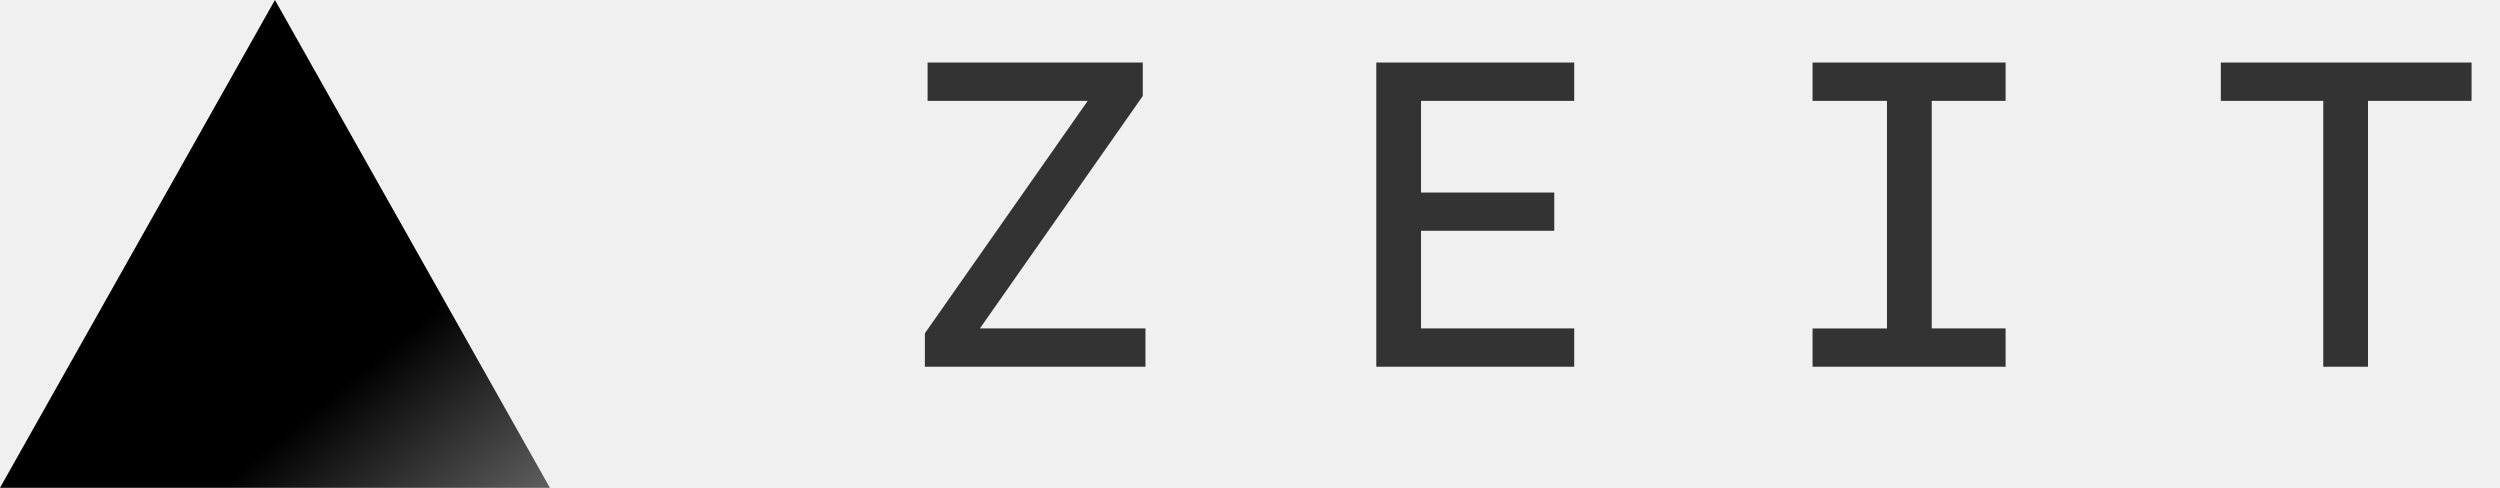
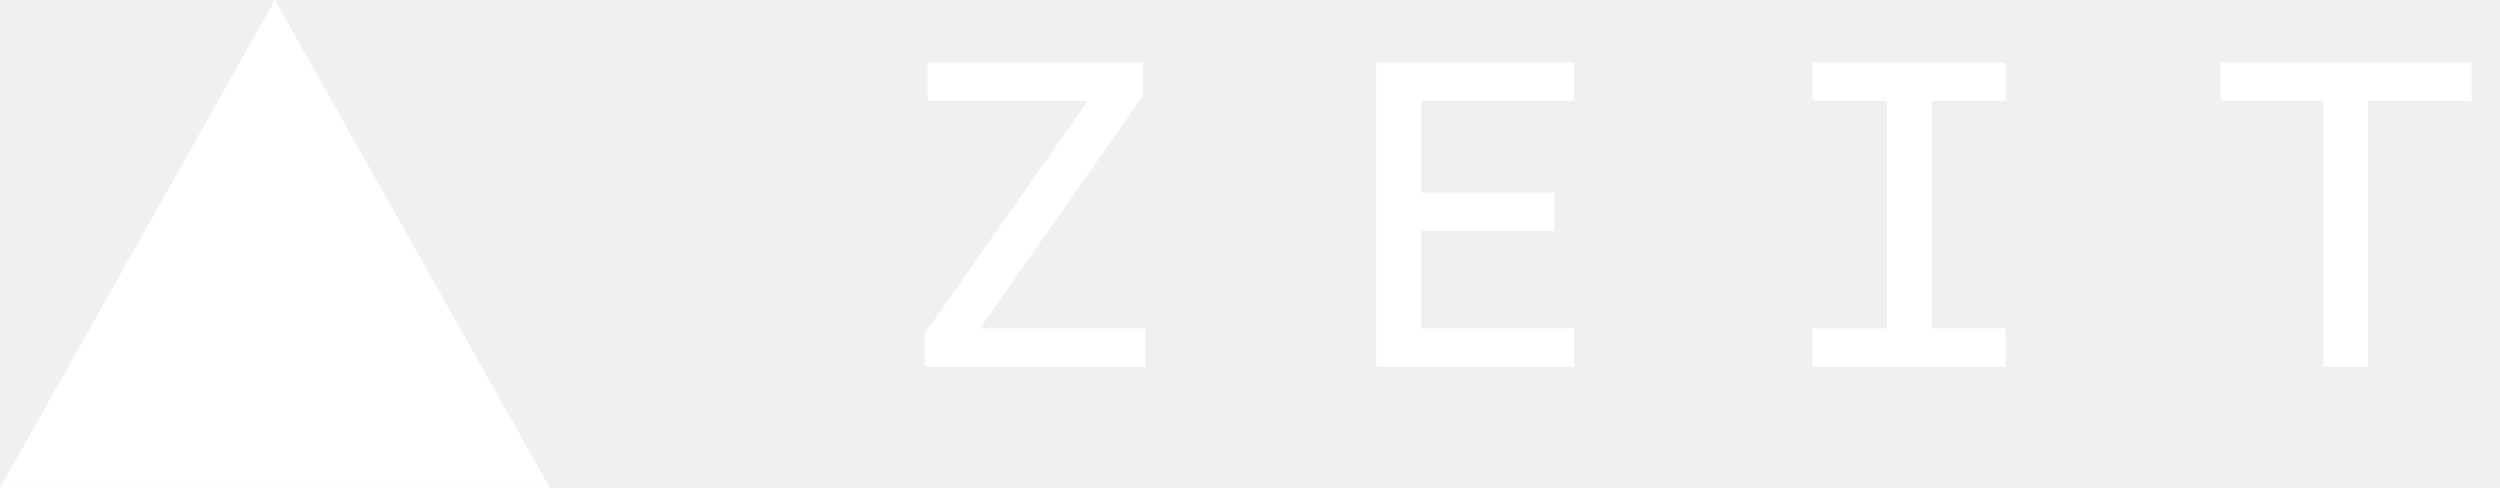
<svg xmlns="http://www.w3.org/2000/svg" width="82" height="16" fill="none">
-   <path fill="url(#prefix__paint0_linear)" d="M9.018 0l9.019 16H0L9.018 0z" />
-   <path fill="#333" fill-rule="evenodd" d="M51.634 12.028h-6.492V2.052h6.492v1.256H46.61v3.007h4.37V7.57h-4.37v3.202h5.024v1.255zm-14.063 0h-7.235v-1.096l5.342-7.624h-5.253V2.052h7.058v1.097l-5.342 7.623h5.43v1.256zm21.88 0h6.333v-1.256h-2.423V3.308h2.423V2.052h-6.332v1.256h2.441v7.465h-2.441v1.255zm18.22 0h-1.468v-8.72h-3.36V2.052h8.225v1.256H77.67v8.72z" clip-rule="evenodd" />
+   <path fill="#fff" d="M9.018 0l9.019 16H0L9.018 0z" />
+   <path fill="#fff" fill-rule="evenodd" d="M51.634 12.028h-6.492V2.052h6.492v1.256H46.61v3.007h4.37V7.57h-4.37v3.202h5.024v1.255zm-14.063 0h-7.235v-1.096l5.342-7.624h-5.253V2.052h7.058v1.097l-5.342 7.623h5.43v1.256zm21.88 0h6.333v-1.256h-2.423V3.308h2.423V2.052h-6.332v1.256h2.441v7.465h-2.441v1.255zm18.22 0h-1.468v-8.72h-3.36V2.052h8.225v1.256H77.67v8.72z" clip-rule="evenodd" />
  <defs>
    <linearGradient id="prefix__paint0_linear" x1="28.022" x2="16.189" y1="22.991" y2="8.569" gradientUnits="userSpaceOnUse">
      <stop stop-color="#fff" />
      <stop offset="1" />
    </linearGradient>
  </defs>
</svg>
